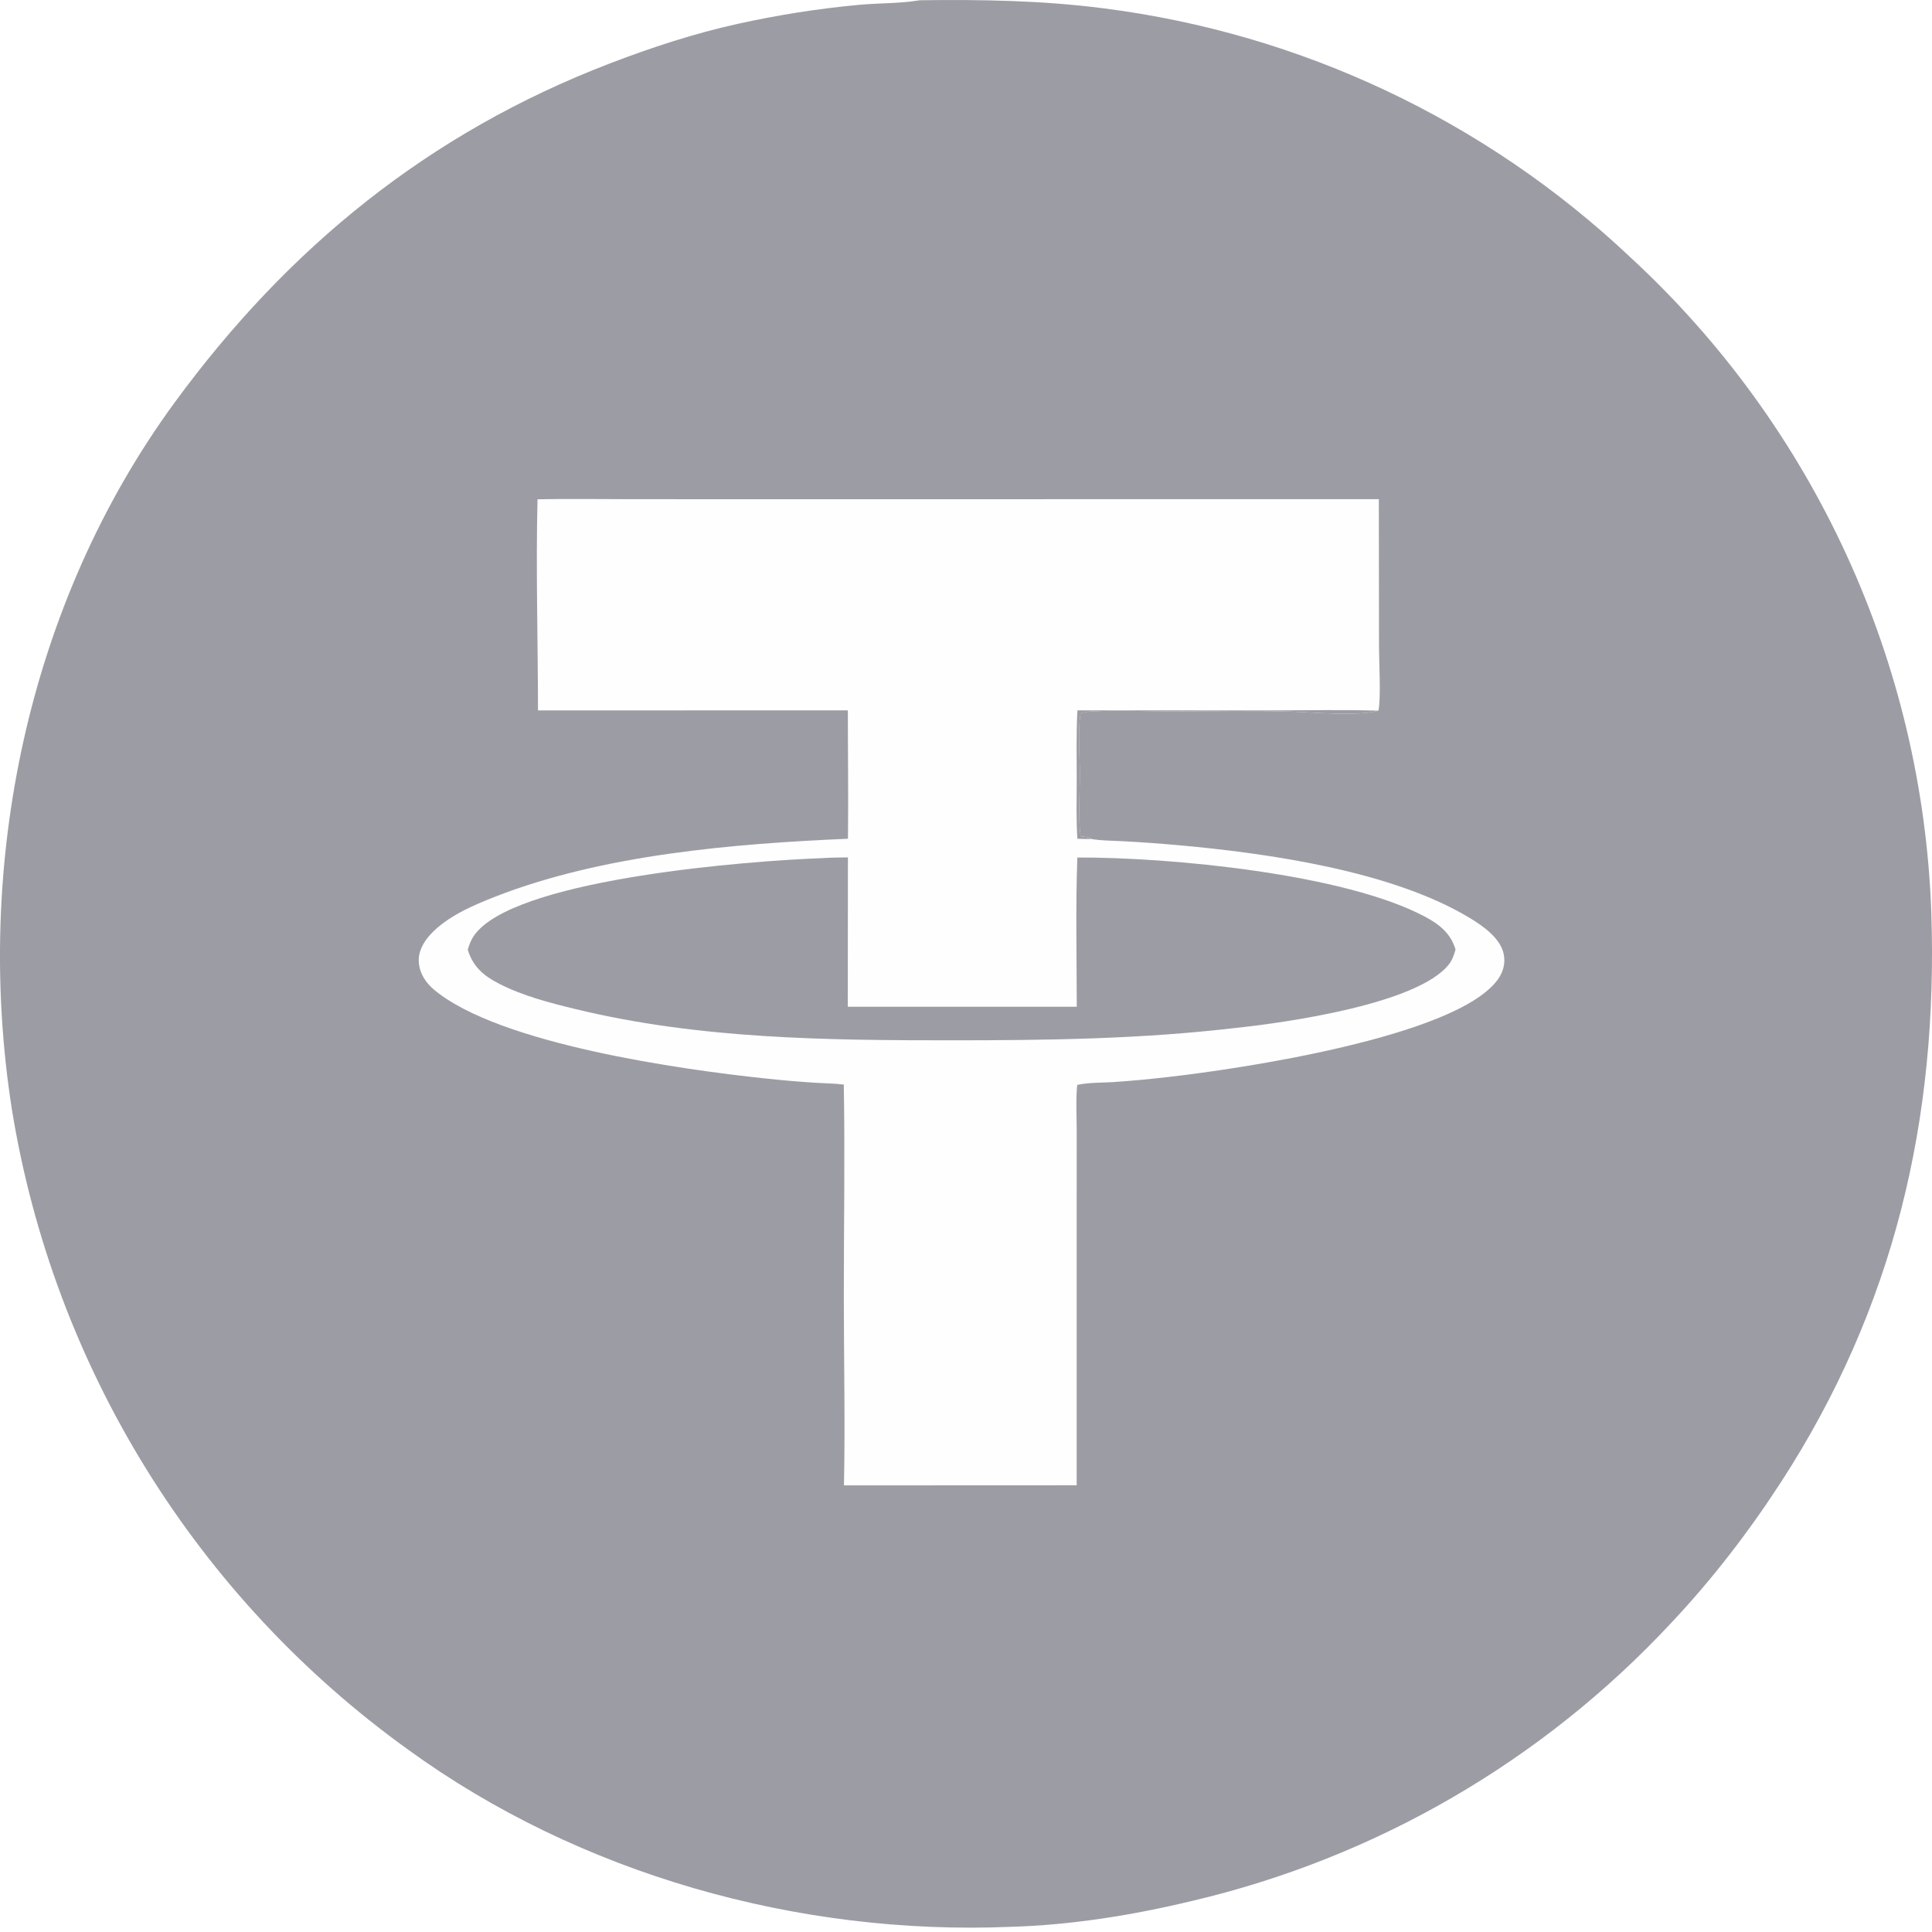
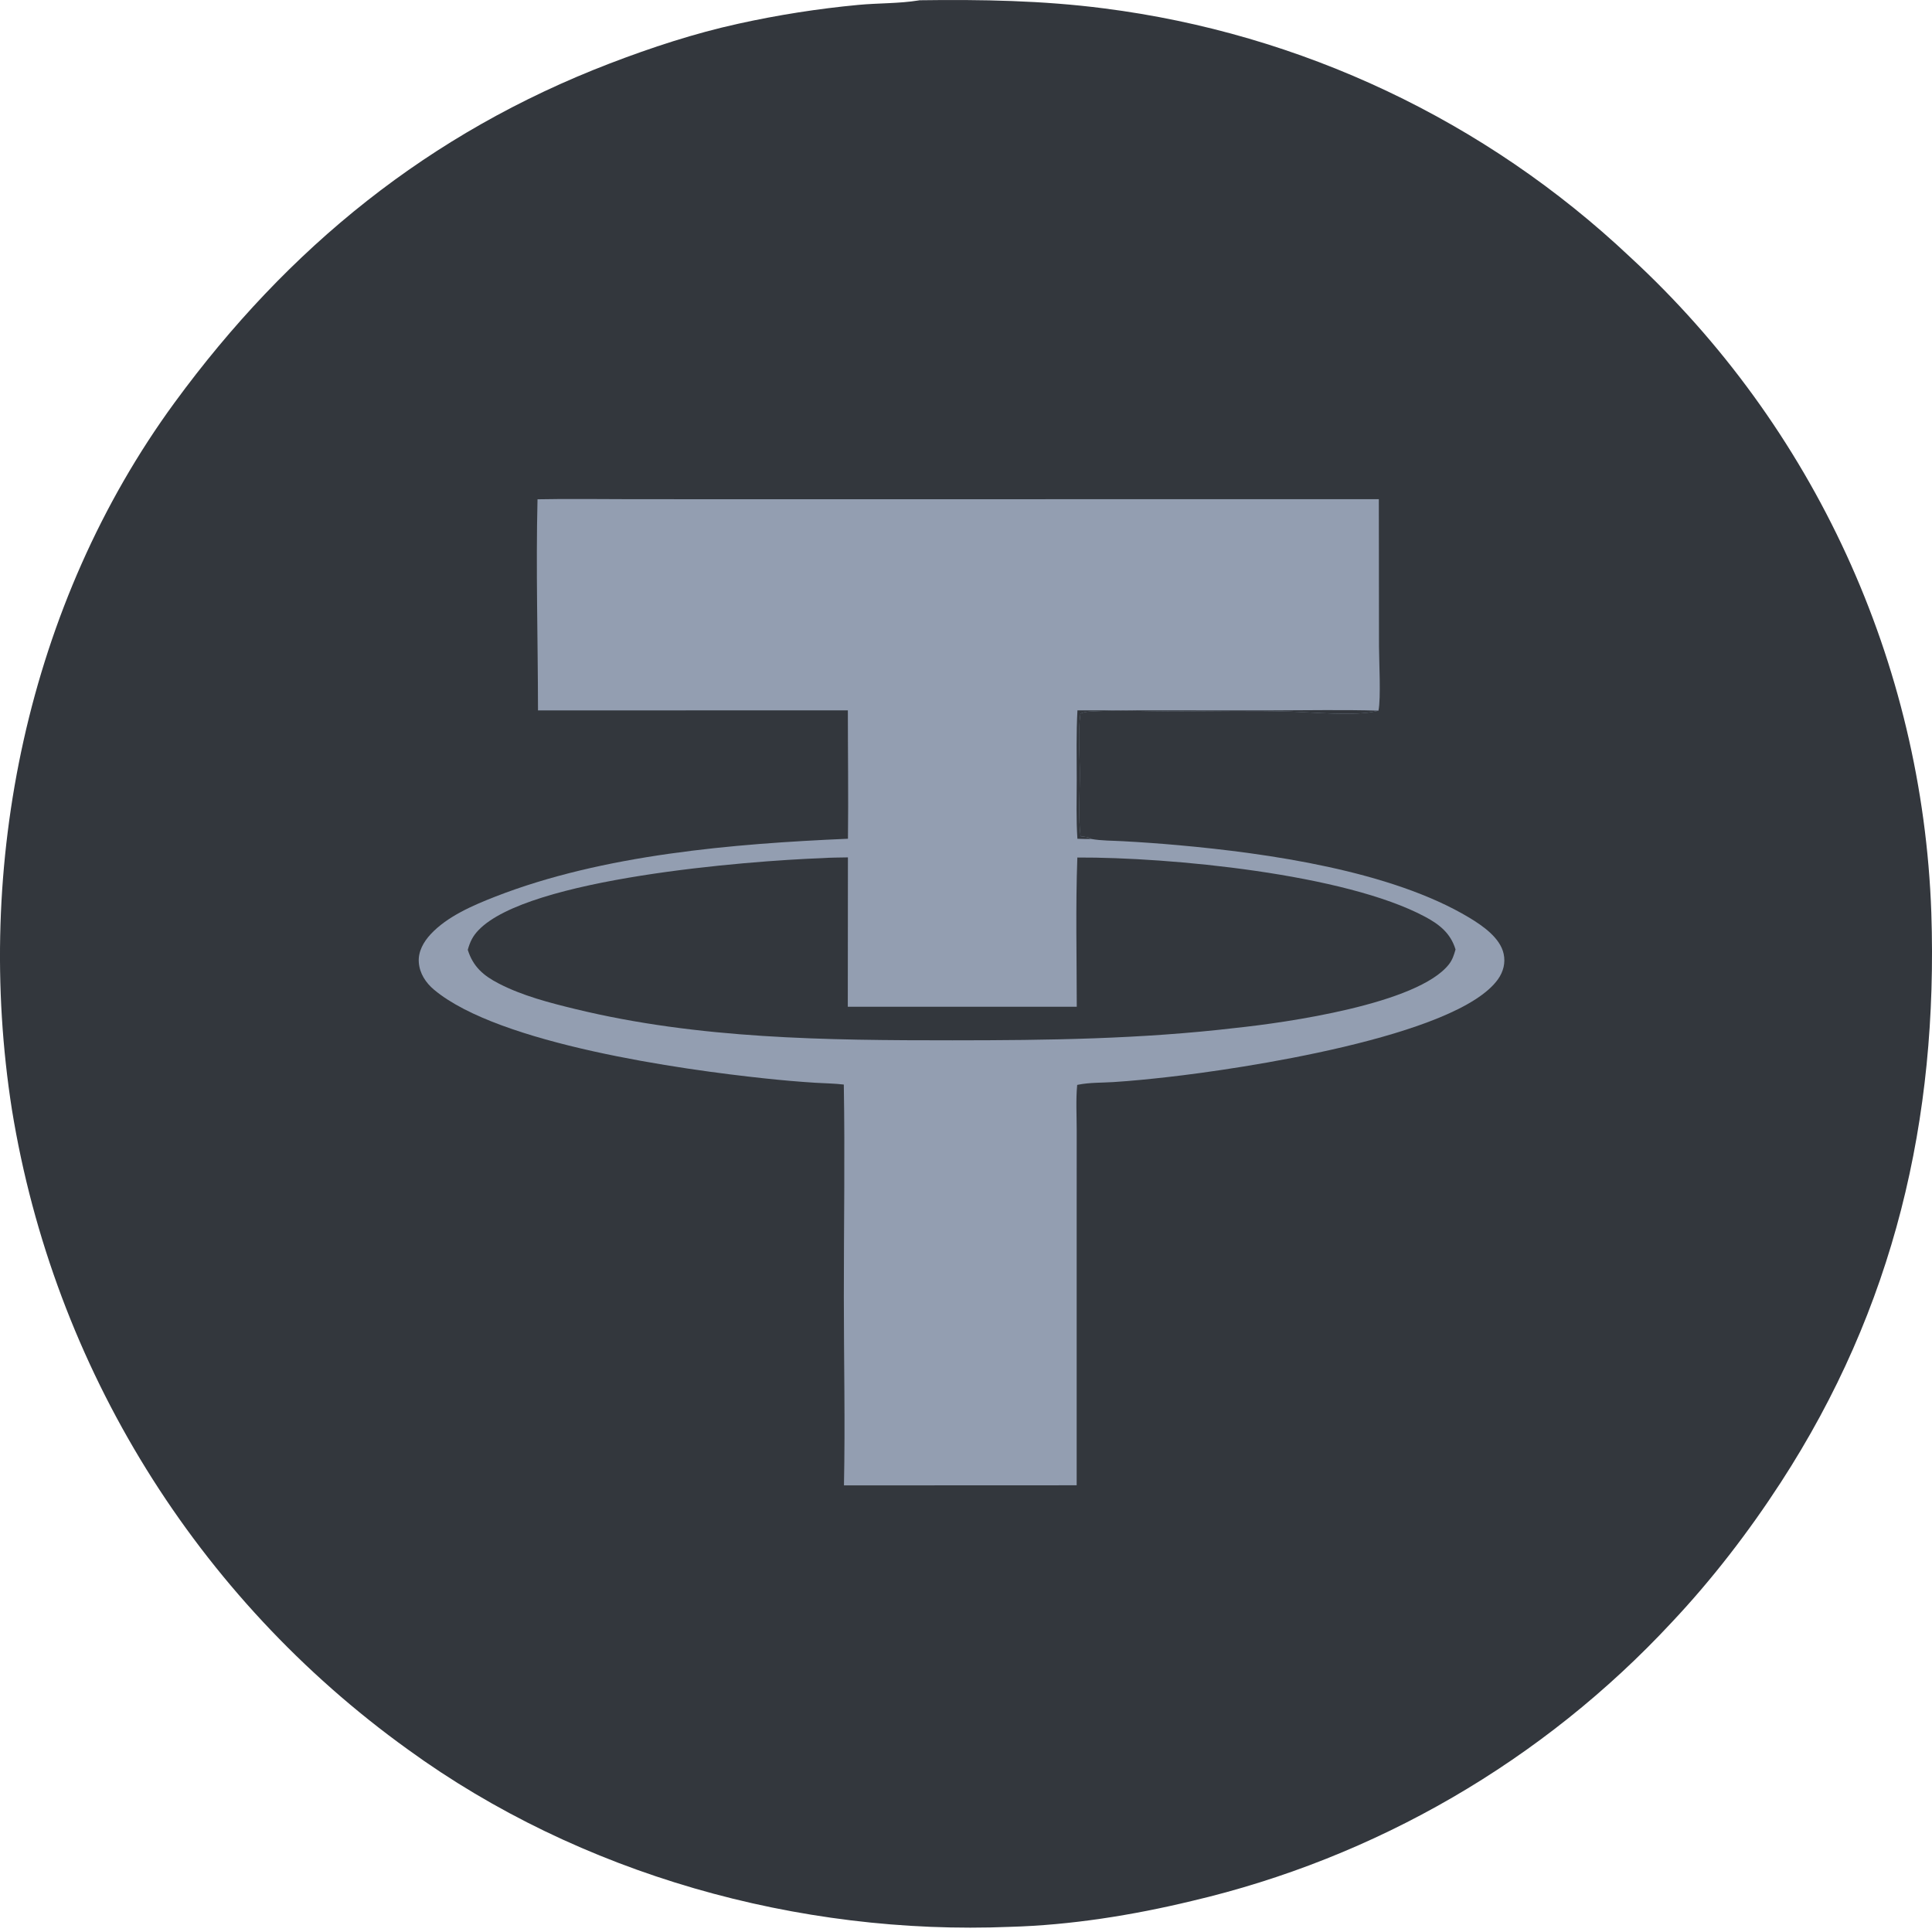
<svg xmlns="http://www.w3.org/2000/svg" width="60" height="60" viewBox="0 0 60 60" fill="none">
-   <path d="M28.56 0.008C30.465 -0.019 32.389 0.015 34.282 0.26C40.409 1.04 46.13 3.743 50.623 7.981C56.337 13.246 59.706 20.579 59.979 28.344C60.192 34.764 58.823 40.618 55.301 46.043C54.309 47.572 53.17 49.053 51.919 50.381C47.919 54.686 42.725 57.7 37.003 59.039C35.173 59.48 33.253 59.787 31.369 59.84C24.8 60.11 18.007 58.212 12.671 54.334C6.097 49.606 1.672 42.459 0.371 34.466C-0.82 26.879 0.852 18.75 5.419 12.507C8.954 7.676 13.331 4.124 18.935 1.972C20.236 1.473 21.57 1.035 22.933 0.736C24.16 0.465 25.404 0.27 26.656 0.152C27.27 0.094 27.92 0.112 28.524 0.014C28.536 0.012 28.548 0.01 28.56 0.008Z" fill="#9C9CA4" />
-   <path d="M16.693 15.506C17.674 15.486 18.658 15.503 19.639 15.503L25.381 15.504L42.821 15.502L42.826 20.073C42.827 20.518 42.89 21.693 42.809 22.07L42.762 22.082C42.105 22.249 40.742 22.117 40.032 22.098C38.825 22.064 37.609 22.092 36.401 22.092C35.565 22.092 34.702 22.048 33.869 22.096C33.758 22.102 33.656 22.114 33.554 22.161C33.47 22.729 33.534 23.445 33.535 24.026C33.536 24.617 33.48 25.396 33.558 25.969C33.659 25.99 33.813 25.986 33.885 26.054C34.205 26.112 34.559 26.106 34.886 26.125C35.457 26.156 36.027 26.197 36.597 26.248C39.363 26.497 43.21 27.043 45.631 28.5C46.042 28.748 46.588 29.122 46.697 29.621C46.759 29.903 46.687 30.178 46.522 30.411C45.249 32.201 38.471 33.202 36.265 33.449C35.704 33.512 35.14 33.569 34.577 33.605C34.219 33.628 33.846 33.615 33.493 33.685C33.48 33.688 33.467 33.691 33.453 33.693C33.409 34.157 33.438 34.645 33.438 35.111L33.437 37.728V46.127L26.21 46.13C26.25 44.186 26.206 42.231 26.206 40.285C26.205 38.086 26.243 35.881 26.205 33.682C25.913 33.646 25.613 33.645 25.318 33.626C24.798 33.593 24.279 33.548 23.761 33.492C21.166 33.218 15.504 32.425 13.485 30.741C13.223 30.523 13.029 30.229 13.006 29.881C12.984 29.55 13.154 29.251 13.373 29.015C13.887 28.46 14.692 28.115 15.386 27.844C18.727 26.541 22.761 26.202 26.334 26.048C26.35 24.719 26.331 23.388 26.331 22.06L16.708 22.063C16.706 19.879 16.64 17.69 16.693 15.506Z" fill="#FEFEFE" />
-   <path d="M33.461 22.061L39.477 22.062C40.587 22.061 41.702 22.037 42.811 22.07L42.763 22.082C42.107 22.249 40.744 22.118 40.033 22.098C38.826 22.064 37.61 22.093 36.402 22.093C35.566 22.093 34.704 22.049 33.87 22.096C33.76 22.103 33.657 22.115 33.555 22.161C33.472 22.73 33.535 23.445 33.536 24.026C33.537 24.617 33.481 25.396 33.559 25.97C33.66 25.99 33.814 25.986 33.886 26.054C33.746 26.062 33.6 26.051 33.46 26.049C33.418 25.438 33.439 24.816 33.439 24.203C33.438 23.491 33.422 22.772 33.461 22.061Z" fill="#9C9CA4" />
-   <path d="M25.534 26.65C25.799 26.631 26.067 26.633 26.333 26.627L26.329 31.265L33.44 31.265C33.439 29.723 33.402 28.171 33.458 26.631C36.33 26.619 41.773 27.139 44.258 28.471C44.706 28.71 45.052 28.986 45.203 29.487C45.155 29.655 45.109 29.804 45 29.945C44.036 31.183 39.912 31.761 38.395 31.921C35.438 32.27 32.552 32.307 29.579 32.308C25.661 32.309 21.695 32.268 17.865 31.336C17.066 31.142 16.223 30.924 15.489 30.544C15.012 30.298 14.693 30.023 14.527 29.498C14.597 29.249 14.681 29.073 14.862 28.885C16.409 27.274 23.202 26.736 25.534 26.65Z" fill="#9C9CA4" />
+   <path d="M28.56 0.008C30.465 -0.019 32.389 0.015 34.282 0.26C40.409 1.04 46.13 3.743 50.623 7.981C56.337 13.246 59.706 20.579 59.979 28.344C60.192 34.764 58.823 40.618 55.301 46.043C54.309 47.572 53.17 49.053 51.919 50.381C47.919 54.686 42.725 57.7 37.003 59.039C35.173 59.48 33.253 59.787 31.369 59.84C24.8 60.11 18.007 58.212 12.671 54.334C6.097 49.606 1.672 42.459 0.371 34.466C-0.82 26.879 0.852 18.75 5.419 12.507C8.954 7.676 13.331 4.124 18.935 1.972C20.236 1.473 21.57 1.035 22.933 0.736C24.16 0.465 25.404 0.27 26.656 0.152C27.27 0.094 27.92 0.112 28.524 0.014C28.536 0.012 28.548 0.01 28.56 0.008Z" fill="#33373D" />
+   <path d="M16.693 15.506C17.674 15.486 18.658 15.503 19.639 15.503L25.381 15.504L42.821 15.502L42.826 20.073C42.827 20.518 42.89 21.693 42.809 22.07L42.762 22.082C42.105 22.249 40.742 22.117 40.032 22.098C38.825 22.064 37.609 22.092 36.401 22.092C35.565 22.092 34.702 22.048 33.869 22.096C33.758 22.102 33.656 22.114 33.554 22.161C33.47 22.729 33.534 23.445 33.535 24.026C33.536 24.617 33.48 25.396 33.558 25.969C33.659 25.99 33.813 25.986 33.885 26.054C34.205 26.112 34.559 26.106 34.886 26.125C35.457 26.156 36.027 26.197 36.597 26.248C39.363 26.497 43.21 27.043 45.631 28.5C46.042 28.748 46.588 29.122 46.697 29.621C46.759 29.903 46.687 30.178 46.522 30.411C45.249 32.201 38.471 33.202 36.265 33.449C35.704 33.512 35.14 33.569 34.577 33.605C34.219 33.628 33.846 33.615 33.493 33.685C33.48 33.688 33.467 33.691 33.453 33.693C33.409 34.157 33.438 34.645 33.438 35.111L33.437 37.728V46.127L26.21 46.13C26.25 44.186 26.206 42.231 26.206 40.285C26.205 38.086 26.243 35.881 26.205 33.682C25.913 33.646 25.613 33.645 25.318 33.626C24.798 33.593 24.279 33.548 23.761 33.492C21.166 33.218 15.504 32.425 13.485 30.741C13.223 30.523 13.029 30.229 13.006 29.881C12.984 29.55 13.154 29.251 13.373 29.015C13.887 28.46 14.692 28.115 15.386 27.844C18.727 26.541 22.761 26.202 26.334 26.048C26.35 24.719 26.331 23.388 26.331 22.06L16.708 22.063C16.706 19.879 16.64 17.69 16.693 15.506Z" fill="#939EB1" />
+   <path d="M33.461 22.061L39.477 22.062C40.587 22.061 41.702 22.037 42.811 22.07L42.763 22.082C42.107 22.249 40.744 22.118 40.033 22.098C38.826 22.064 37.61 22.093 36.402 22.093C35.566 22.093 34.704 22.049 33.87 22.096C33.76 22.103 33.657 22.115 33.555 22.161C33.472 22.73 33.535 23.445 33.536 24.026C33.537 24.617 33.481 25.396 33.559 25.97C33.66 25.99 33.814 25.986 33.886 26.054C33.746 26.062 33.6 26.051 33.46 26.049C33.418 25.438 33.439 24.816 33.439 24.203C33.438 23.491 33.422 22.772 33.461 22.061Z" fill="#33373D" />
+   <path d="M25.534 26.65C25.799 26.631 26.067 26.633 26.333 26.627L26.329 31.265L33.44 31.265C33.439 29.723 33.402 28.171 33.458 26.631C36.33 26.619 41.773 27.139 44.258 28.471C44.706 28.71 45.052 28.986 45.203 29.487C45.155 29.655 45.109 29.804 45 29.945C44.036 31.183 39.912 31.761 38.395 31.921C35.438 32.27 32.552 32.307 29.579 32.308C25.661 32.309 21.695 32.268 17.865 31.336C17.066 31.142 16.223 30.924 15.489 30.544C15.012 30.298 14.693 30.023 14.527 29.498C14.597 29.249 14.681 29.073 14.862 28.885C16.409 27.274 23.202 26.736 25.534 26.65Z" fill="#33373D" />
</svg>
